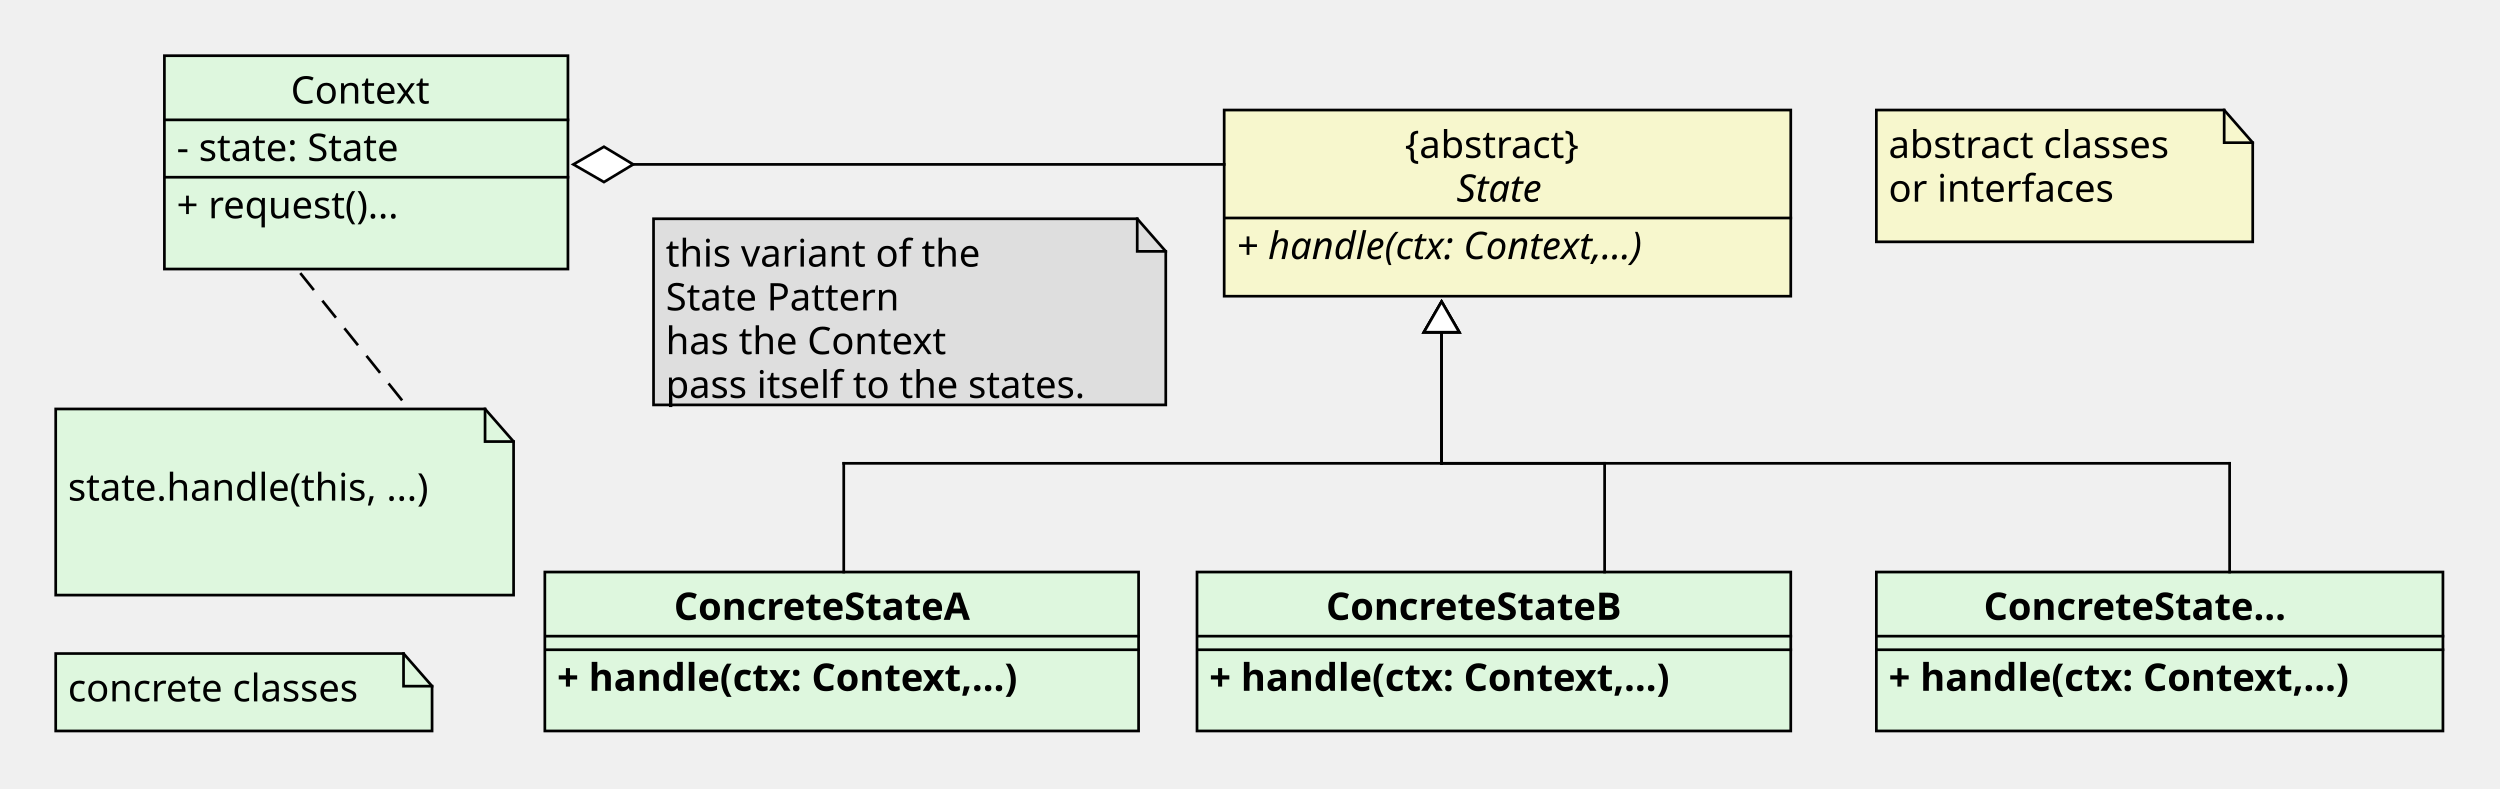
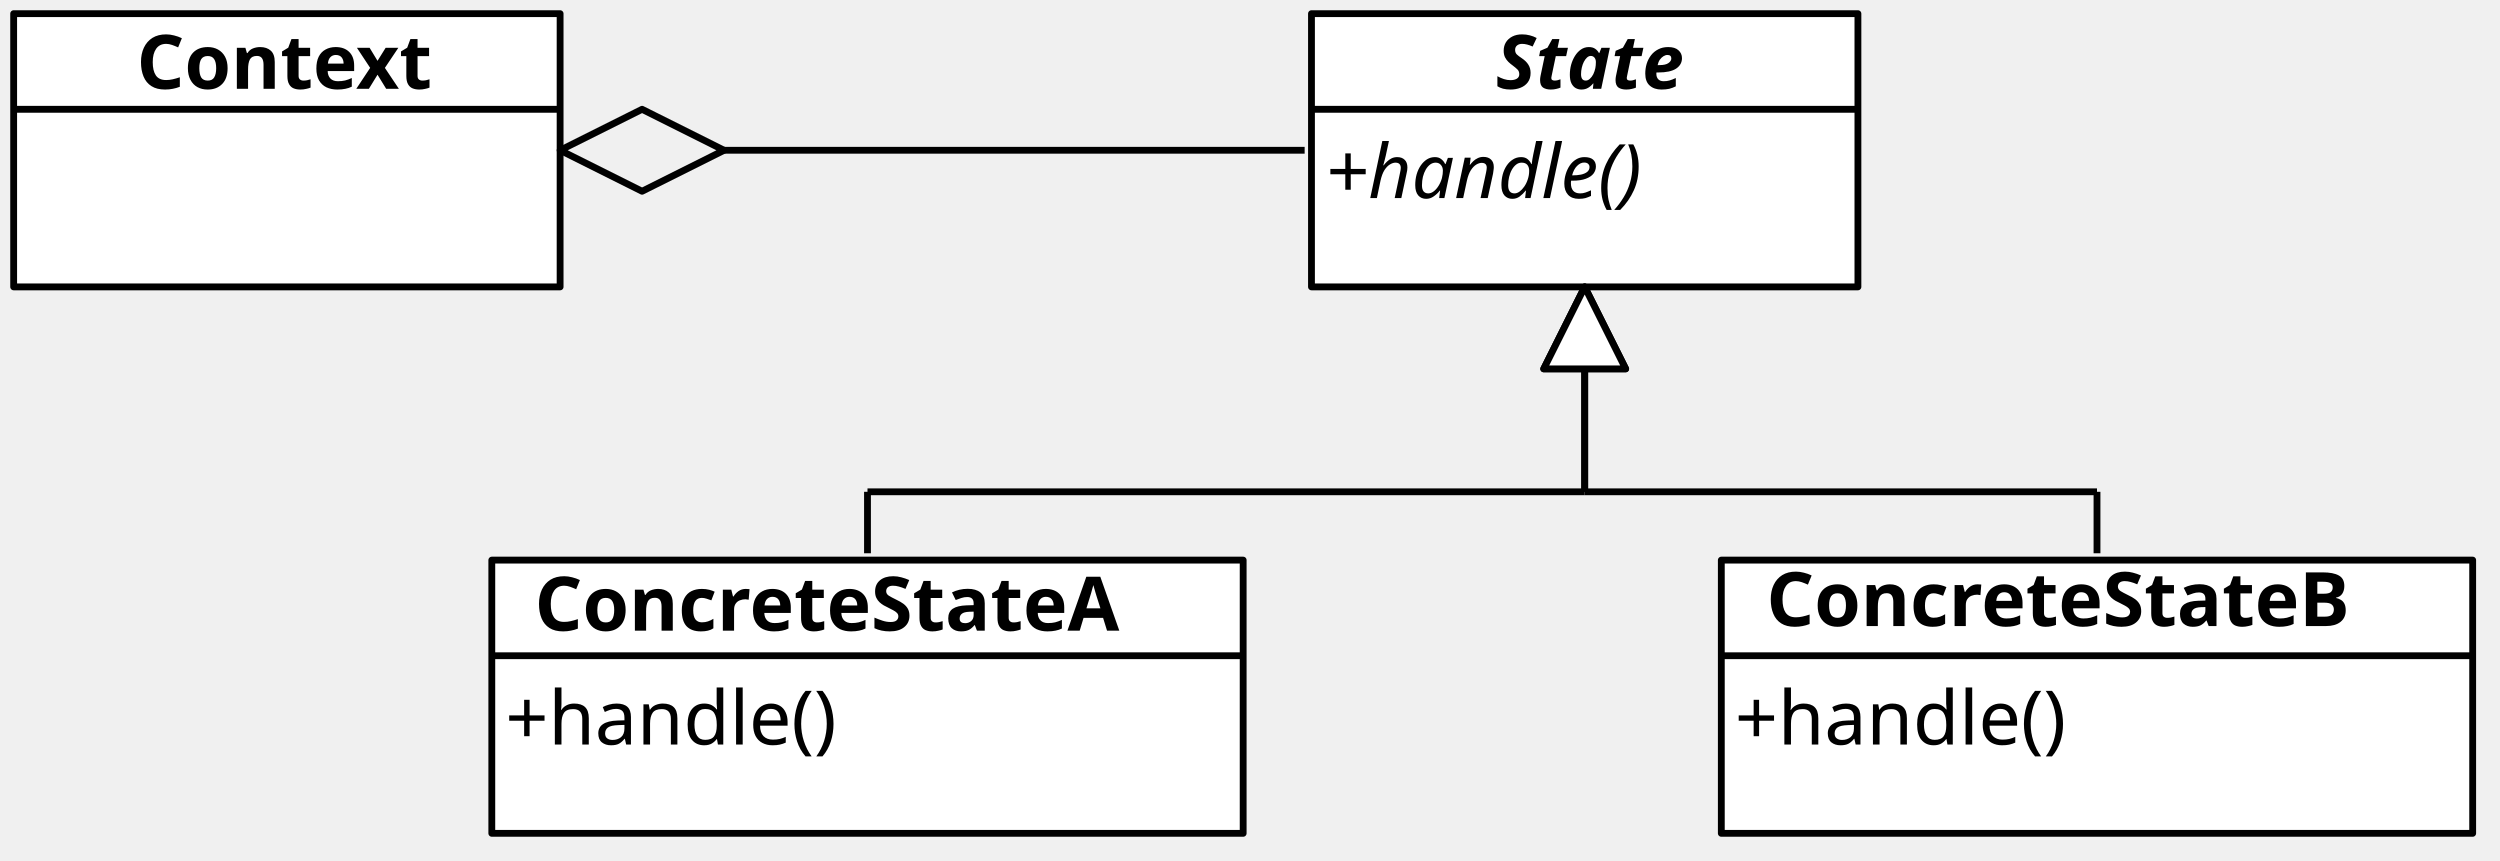
- <svg xmlns="http://www.w3.org/2000/svg" fill-opacity="1" color-rendering="auto" color-interpolation="auto" text-rendering="auto" stroke="black" stroke-linecap="square" width="920" stroke-miterlimit="10" shape-rendering="auto" stroke-opacity="1" fill="black" stroke-dasharray="none" font-weight="normal" stroke-width="1" viewBox="10 10 920 290" height="290" font-family="'Dialog'" font-style="normal" stroke-linejoin="miter" font-size="12px" stroke-dashoffset="0" image-rendering="auto">
-   <defs id="genericDefs" />
-   <g>
+ <svg xmlns="http://www.w3.org/2000/svg" style="fill-opacity:1; color-rendering:auto; color-interpolation:auto; text-rendering:auto; stroke:black; stroke-linecap:square; stroke-miterlimit:10; shape-rendering:auto; stroke-opacity:1; fill:black; stroke-dasharray:none; font-weight:normal; stroke-width:1; font-family:'Dialog'; font-style:normal; stroke-linejoin:miter; font-size:12; stroke-dashoffset:0; image-rendering:auto;" width="366" height="126" id="svg2">
+   <defs id="genericDefs">
    <defs id="defs1">
-       <clipPath clipPathUnits="userSpaceOnUse" id="clipPath1">
-         <path d="M0 0 L2147483647 0 L2147483647 2147483647 L0 2147483647 L0 0 Z" />
+       <clipPath id="clipPath1" clipPathUnits="userSpaceOnUse">
+         <path id="path9" d="M-3 -3 L87 -3 L87 47 L-3 47 L-3 -3 Z" />
      </clipPath>
-       <clipPath clipPathUnits="userSpaceOnUse" id="clipPath2">
-         <path d="M0 0 L0 70 L190 70 L190 0 Z" />
+       <clipPath id="clipPath2" clipPathUnits="userSpaceOnUse">
+         <path id="path12" d="M0 0 L0 33 L80 33 L80 0 Z" />
      </clipPath>
-       <clipPath clipPathUnits="userSpaceOnUse" id="clipPath3">
-         <path d="M0 0 L0 50 L140 50 L140 0 Z" />
+       <clipPath id="clipPath3" clipPathUnits="userSpaceOnUse">
+         <path id="path15" d="M0 0 L0 14 L80 14 L80 0 Z" />
      </clipPath>
-       <clipPath clipPathUnits="userSpaceOnUse" id="clipPath4">
-         <path d="M0 0 L0 30 L140 30 L140 0 Z" />
+       <clipPath id="clipPath4" clipPathUnits="userSpaceOnUse">
+         <path id="path18" d="M-3 -3 L117 -3 L117 47 L-3 47 L-3 -3 Z" />
      </clipPath>
-       <clipPath clipPathUnits="userSpaceOnUse" id="clipPath5">
-         <path d="M0 0 L0 70 L170 70 L170 0 Z" />
+       <clipPath id="clipPath5" clipPathUnits="userSpaceOnUse">
+         <path id="path21" d="M0 0 L0 33 L110 33 L110 0 Z" />
      </clipPath>
-       <clipPath clipPathUnits="userSpaceOnUse" id="clipPath6">
-         <path d="M0 0 L0 60 L210 60 L210 0 Z" />
+       <clipPath id="clipPath6" clipPathUnits="userSpaceOnUse">
+         <path id="path24" d="M0 0 L0 14 L110 14 L110 0 Z" />
      </clipPath>
-       <clipPath clipPathUnits="userSpaceOnUse" id="clipPath7">
-         <path d="M0 0 L0 60 L220 60 L220 0 Z" />
+       <clipPath id="clipPath7" clipPathUnits="userSpaceOnUse">
+         <path id="path27" d="M0 0 L213 0 L213 104 L0 104 L0 0 Z" />
      </clipPath>
-       <clipPath clipPathUnits="userSpaceOnUse" id="clipPath8">
-         <path d="M0 0 L0 70 L210 70 L210 0 Z" />
+       <clipPath id="clipPath8" clipPathUnits="userSpaceOnUse">
+         <path id="path30" d="M0 0 L209 0 L209 143 L0 143 L0 0 Z" />
      </clipPath>
-       <clipPath clipPathUnits="userSpaceOnUse" id="clipPath9">
-         <path d="M0 0 L0 80 L150 80 L150 0 Z" />
-       </clipPath>
-       <clipPath clipPathUnits="userSpaceOnUse" id="clipPath10">
-         <path d="M0 0 L0 80 L70 80 L70 0 Z" />
-       </clipPath>
-       <clipPath clipPathUnits="userSpaceOnUse" id="clipPath11">
-         <path d="M0 0 L0 130 L320 130 L320 0 Z" />
-       </clipPath>
-       <clipPath clipPathUnits="userSpaceOnUse" id="clipPath12">
-         <path d="M0 0 L0 130 L90 130 L90 0 Z" />
-       </clipPath>
-       <clipPath clipPathUnits="userSpaceOnUse" id="clipPath13">
-         <path d="M0 0 L0 130 L250 130 L250 0 Z" />
-       </clipPath>
-       <clipPath clipPathUnits="userSpaceOnUse" id="clipPath14">
-         <path d="M0 0 L0 30 L270 30 L270 0 Z" />
+       <clipPath id="clipPath9" clipPathUnits="userSpaceOnUse">
+         <path id="path33" d="M0 0 L179 0 L179 143 L0 143 L0 0 Z" />
      </clipPath>
    </defs>
-     <g fill="rgb(204,204,204)" fill-opacity="0.49" transform="translate(250,90)" stroke-opacity="0.49" stroke="rgb(204,204,204)">
-       <path d="M0.5 0.5 L178.5 0.5 L189 12.5 L189 69 L0.5 69 Z" stroke="none" clip-path="url(#clipPath2)" />
-     </g>
-     <g transform="translate(250,90)">
-       <path fill="none" d="M0.5 0.5 L178.5 0.5 L189 12.5 L189 69 L0.5 69 Z" clip-path="url(#clipPath2)" />
-       <path fill="none" d="M178.5 0.5 L178.5 12.5 L189 12.5" clip-path="url(#clipPath2)" />
-       <text x="5" font-size="14px" y="18.109" clip-path="url(#clipPath2)" font-family="sans-serif" stroke="none" xml:space="preserve">this variant of the</text>
-       <text x="5" font-size="14px" y="34.219" clip-path="url(#clipPath2)" font-family="sans-serif" stroke="none" xml:space="preserve">State Pattern</text>
-       <text x="5" font-size="14px" y="50.328" clip-path="url(#clipPath2)" font-family="sans-serif" stroke="none" xml:space="preserve">has the Context</text>
-       <text x="5" font-size="14px" y="66.438" clip-path="url(#clipPath2)" font-family="sans-serif" stroke="none" xml:space="preserve">pass itself to the states.</text>
-     </g>
-     <g fill="rgb(255,255,170)" fill-opacity="0.49" transform="translate(700,50)" stroke-opacity="0.49" stroke="rgb(255,255,170)">
-       <path d="M0.5 0.5 L128.5 0.5 L139 12.5 L139 49 L0.5 49 Z" stroke="none" clip-path="url(#clipPath3)" />
-     </g>
-     <g transform="translate(700,50)">
-       <path fill="none" d="M0.5 0.5 L128.5 0.5 L139 12.5 L139 49 L0.5 49 Z" clip-path="url(#clipPath3)" />
-       <path fill="none" d="M128.5 0.5 L128.5 12.5 L139 12.5" clip-path="url(#clipPath3)" />
-       <text x="5" font-size="14px" y="18.109" clip-path="url(#clipPath3)" font-family="sans-serif" stroke="none" xml:space="preserve">abstract classes</text>
-       <text x="5" font-size="14px" y="34.219" clip-path="url(#clipPath3)" font-family="sans-serif" stroke="none" xml:space="preserve">or interfaces</text>
-     </g>
-     <g fill="rgb(204,255,204)" fill-opacity="0.49" transform="translate(30,250)" stroke-opacity="0.49" stroke="rgb(204,255,204)">
-       <path d="M0.5 0.5 L128.5 0.5 L139 12.5 L139 29 L0.5 29 Z" stroke="none" clip-path="url(#clipPath4)" />
-     </g>
-     <g transform="translate(30,250)">
-       <path fill="none" d="M0.5 0.5 L128.5 0.5 L139 12.5 L139 29 L0.5 29 Z" clip-path="url(#clipPath4)" />
-       <path fill="none" d="M128.5 0.5 L128.5 12.5 L139 12.5" clip-path="url(#clipPath4)" />
-       <text x="5" font-size="14px" y="18.109" clip-path="url(#clipPath4)" font-family="sans-serif" stroke="none" xml:space="preserve">concrete classes</text>
-     </g>
-     <g fill="rgb(204,255,204)" fill-opacity="0.49" transform="translate(30,160)" stroke-opacity="0.49" stroke="rgb(204,255,204)">
-       <path d="M0.5 0.5 L158.5 0.5 L169 12.5 L169 69 L0.5 69 Z" stroke="none" clip-path="url(#clipPath5)" />
-     </g>
-     <g transform="translate(30,160)">
-       <path fill="none" d="M0.5 0.5 L158.5 0.5 L169 12.5 L169 69 L0.5 69 Z" clip-path="url(#clipPath5)" />
-       <path fill="none" d="M158.5 0.5 L158.5 12.5 L169 12.5" clip-path="url(#clipPath5)" />
-       <text x="5" font-size="14px" y="34.219" clip-path="url(#clipPath5)" font-family="sans-serif" stroke="none" xml:space="preserve">state.handle(this, ...)</text>
-     </g>
-     <g fill="rgb(204,255,204)" fill-opacity="0.49" transform="translate(700,220)" stroke-opacity="0.49" stroke="rgb(204,255,204)">
-       <rect x="0.5" width="208.5" height="58.5" y="0.5" clip-path="url(#clipPath6)" stroke="none" />
-     </g>
-     <g transform="translate(700,220)">
-       <rect fill="none" x="0.5" width="208.5" height="58.5" y="0.5" clip-path="url(#clipPath6)" />
-       <text x="40" font-size="14px" y="18.109" clip-path="url(#clipPath6)" font-family="sans-serif" stroke="none" font-weight="bold" xml:space="preserve">ConcreteState...</text>
-       <path fill="none" d="M1 24.109 L209 24.109" clip-path="url(#clipPath6)" />
-       <path fill="none" d="M1 29.109 L209 29.109" clip-path="url(#clipPath6)" />
-       <text x="5" font-size="14px" y="44.219" clip-path="url(#clipPath6)" font-family="sans-serif" stroke="none" font-weight="bold" xml:space="preserve">+ handle(ctx: Context,...)</text>
-     </g>
-     <g fill="rgb(204,255,204)" fill-opacity="0.49" transform="translate(210,220)" stroke-opacity="0.49" stroke="rgb(204,255,204)">
-       <rect x="0.5" width="218.5" height="58.5" y="0.5" clip-path="url(#clipPath7)" stroke="none" />
-     </g>
-     <g transform="translate(210,220)">
-       <rect fill="none" x="0.5" width="218.5" height="58.5" y="0.5" clip-path="url(#clipPath7)" />
-       <text x="48" font-size="14px" y="18.109" clip-path="url(#clipPath7)" font-family="sans-serif" stroke="none" font-weight="bold" xml:space="preserve">ConcreteStateA</text>
-       <path fill="none" d="M1 24.109 L219 24.109" clip-path="url(#clipPath7)" />
-       <path fill="none" d="M1 29.109 L219 29.109" clip-path="url(#clipPath7)" />
-       <text x="5" font-size="14px" y="44.219" clip-path="url(#clipPath7)" font-family="sans-serif" stroke="none" font-weight="bold" xml:space="preserve">+ handle(ctx: Context,...)</text>
-     </g>
-     <g fill="rgb(204,255,204)" fill-opacity="0.49" transform="translate(450,220)" stroke-opacity="0.49" stroke="rgb(204,255,204)">
-       <rect x="0.5" width="218.5" height="58.5" y="0.5" clip-path="url(#clipPath7)" stroke="none" />
-     </g>
-     <g transform="translate(450,220)">
-       <rect fill="none" x="0.5" width="218.5" height="58.5" y="0.5" clip-path="url(#clipPath7)" />
-       <text x="48" font-size="14px" y="18.109" clip-path="url(#clipPath7)" font-family="sans-serif" stroke="none" font-weight="bold" xml:space="preserve">ConcreteStateB</text>
-       <path fill="none" d="M1 24.109 L219 24.109" clip-path="url(#clipPath7)" />
-       <path fill="none" d="M1 29.109 L219 29.109" clip-path="url(#clipPath7)" />
-       <text x="5" font-size="14px" y="44.219" clip-path="url(#clipPath7)" font-family="sans-serif" stroke="none" font-weight="bold" xml:space="preserve">+ handle(ctx: Context,...)</text>
-     </g>
-     <g fill="rgb(255,255,170)" fill-opacity="0.49" transform="translate(460,50)" stroke-opacity="0.49" stroke="rgb(255,255,170)">
-       <rect x="0.5" width="208.5" height="68.5" y="0.5" clip-path="url(#clipPath8)" stroke="none" />
-     </g>
-     <g transform="translate(460,50)">
-       <rect fill="none" x="0.5" width="208.5" height="68.5" y="0.5" clip-path="url(#clipPath8)" />
-       <text x="67" font-size="14px" y="18.109" clip-path="url(#clipPath8)" font-family="sans-serif" stroke="none" xml:space="preserve">{abstract}</text>
-       <text x="86" font-size="14px" y="34.219" clip-path="url(#clipPath8)" font-family="sans-serif" font-style="italic" stroke="none" xml:space="preserve">State</text>
-       <path fill="none" d="M1 40.219 L209 40.219" clip-path="url(#clipPath8)" />
-       <text x="5" font-size="14px" y="55.328" clip-path="url(#clipPath8)" font-family="sans-serif" font-style="italic" stroke="none" xml:space="preserve">+ handle(ctx: Context,...)</text>
-     </g>
-     <g fill="rgb(204,255,204)" fill-opacity="0.49" transform="translate(70,30)" stroke-opacity="0.49" stroke="rgb(204,255,204)">
-       <rect x="0.5" width="148.5" height="78.5" y="0.5" clip-path="url(#clipPath9)" stroke="none" />
-     </g>
-     <g transform="translate(70,30)">
-       <rect fill="none" x="0.5" width="148.5" height="78.5" y="0.5" clip-path="url(#clipPath9)" />
-       <text x="47" font-size="14px" y="18.109" clip-path="url(#clipPath9)" font-family="sans-serif" stroke="none" xml:space="preserve">Context</text>
-       <path fill="none" d="M1 24.109 L149 24.109" clip-path="url(#clipPath9)" />
-       <text x="5" font-size="14px" y="39.219" clip-path="url(#clipPath9)" font-family="sans-serif" stroke="none" xml:space="preserve">- state: State</text>
-       <path fill="none" d="M1 45.219 L149 45.219" clip-path="url(#clipPath9)" />
-       <text x="5" font-size="14px" y="60.328" clip-path="url(#clipPath9)" font-family="sans-serif" stroke="none" xml:space="preserve">+ request()...</text>
-     </g>
-     <g stroke-dasharray="8,5" stroke-miterlimit="5" transform="translate(110,100)" stroke-linecap="butt">
-       <path fill="none" d="M10.5 10.5 L50.5 60.5" clip-path="url(#clipPath10)" />
-     </g>
-     <g transform="translate(530,110)">
-       <path fill="none" d="M10.5 11.5 L10.5 70.5" clip-path="url(#clipPath11)" />
-       <path fill="none" d="M10.5 70.5 L300.5 70.5" clip-path="url(#clipPath11)" />
-       <path fill="none" d="M300.5 70.5 L300.5 110.5" clip-path="url(#clipPath11)" />
-       <path fill="white" d="M4 22.258 L10.5 11 L17 22.258 Z" clip-path="url(#clipPath11)" stroke="none" />
-       <path fill="none" d="M4 22.258 L10.5 11 L17 22.258 Z" clip-path="url(#clipPath11)" />
-     </g>
-     <g transform="translate(530,110)">
-       <path fill="none" d="M10.5 11.5 L10.5 70.5" clip-path="url(#clipPath12)" />
-       <path fill="none" d="M10.5 70.5 L70.5 70.5" clip-path="url(#clipPath12)" />
-       <path fill="none" d="M70.5 70.5 L70.5 110.5" clip-path="url(#clipPath12)" />
-       <path fill="white" d="M4 22.258 L10.5 11 L17 22.258 Z" clip-path="url(#clipPath12)" stroke="none" />
-       <path fill="none" d="M4 22.258 L10.5 11 L17 22.258 Z" clip-path="url(#clipPath12)" />
-     </g>
-     <g transform="translate(310,110)">
-       <path fill="none" d="M230.5 11.5 L230.5 70.5" clip-path="url(#clipPath13)" />
-       <path fill="none" d="M230.5 70.5 L10.5 70.5" clip-path="url(#clipPath13)" />
-       <path fill="none" d="M10.5 70.5 L10.5 110.5" clip-path="url(#clipPath13)" />
-       <path fill="white" d="M224 22.258 L230.5 11 L237 22.258 Z" clip-path="url(#clipPath13)" stroke="none" />
-       <path fill="none" d="M224 22.258 L230.5 11 L237 22.258 Z" clip-path="url(#clipPath13)" />
-     </g>
-     <g transform="translate(210,60)">
-       <path fill="none" d="M11.5 10.5 L250.5 10.5" clip-path="url(#clipPath14)" />
-       <path fill="white" d="M22.258 17 L11 10.5 L22.258 4 L33.017 10.5 Z" clip-path="url(#clipPath14)" stroke="none" />
-       <path fill="none" d="M22.258 17 L11 10.5 L22.258 4 L33.017 10.5 Z" clip-path="url(#clipPath14)" />
-     </g>
+   </defs>
+   <g id="g39" style="font-size:11px;font-weight:bold;fill:#ffffff;stroke:#ffffff;font-family:sans-serif" transform="translate(2,2)">
+     <rect id="rect41" height="40" style="stroke:none" width="80" y="0" x="0" />
+   </g>
+   <g id="g43" style="font-size:11px;font-weight:bold;stroke-linecap:butt;stroke-linejoin:round;stroke-miterlimit:0;font-family:sans-serif" transform="translate(2,2)">
+     <rect id="rect45" height="40" style="fill:none" width="80" y="0" x="0" />
+     <line id="line47" y2="14" style="fill:none" y1="14" x2="80" x1="0" />
+   </g>
+   <g id="g49" style="font-size:11px;font-weight:bold;font-family:sans-serif" transform="translate(2,2)">
+     <text id="text51" xml:space="preserve" style="stroke:none" y="11" x="18">Context</text>
+   </g>
+   <g id="g53" style="font-size:11px;font-weight:bold;fill:#ffffff;stroke:#ffffff;font-family:sans-serif" transform="translate(192,2)">
+     <rect id="rect55" height="40" style="stroke:none" width="80" y="0" x="0" />
+   </g>
+   <g id="g57" style="font-size:11px;font-weight:bold;stroke-linecap:butt;stroke-linejoin:round;stroke-miterlimit:0;font-family:sans-serif" transform="translate(192,2)">
+     <rect id="rect59" height="40" style="fill:none" width="80" y="0" x="0" />
+     <line id="line61" y2="14" style="fill:none" y1="14" x2="80" x1="0" />
+   </g>
+   <g id="g63" style="font-size:11px;font-style:italic;font-family:sans-serif" transform="translate(192,16)">
+     <text id="text65" xml:space="preserve" style="stroke:none" y="13" x="2">+handle()</text>
+   </g>
+   <g id="g67" style="font-size:11px;font-style:italic;font-weight:bold;font-family:sans-serif" transform="translate(192,2)">
+     <text id="text69" xml:space="preserve" style="stroke:none" y="11" x="27">State</text>
+   </g>
+   <g id="g71" style="font-size:11px;font-weight:bold;fill:#ffffff;stroke:#ffffff;font-family:sans-serif" transform="translate(72,82)">
+     <rect id="rect73" height="40" style="stroke:none" width="110" y="0" x="0" />
+   </g>
+   <g id="g75" style="font-size:11px;font-weight:bold;stroke-linecap:butt;stroke-linejoin:round;stroke-miterlimit:0;font-family:sans-serif" transform="translate(72,82)">
+     <rect id="rect77" height="40" style="fill:none" width="110" y="0" x="0" />
+     <line id="line79" y2="14" style="fill:none" y1="14" x2="110" x1="0" />
+   </g>
+   <g id="g81" transform="translate(72,96)" style="font-size:11px;font-family:sans-serif">
+     <text id="text83" xml:space="preserve" style="stroke:none" y="13" x="2">+handle()</text>
+   </g>
+   <g id="g85" style="font-size:11px;font-weight:bold;font-family:sans-serif" transform="translate(65.27206,81.32721)">
+     <text id="text87" xml:space="preserve" style="stroke:none" y="11" x="13">ConcreteStateA</text>
+   </g>
+   <g id="g89" style="font-size:11px;font-weight:bold;fill:#ffffff;stroke:#ffffff;font-family:sans-serif" transform="translate(252,82)">
+     <rect id="rect91" height="40" style="stroke:none" width="110" y="0" x="0" />
+   </g>
+   <g id="g93" style="font-size:11px;font-weight:bold;stroke-linecap:butt;stroke-linejoin:round;stroke-miterlimit:0;font-family:sans-serif" transform="translate(252,82)">
+     <rect id="rect95" height="40" style="fill:none" width="110" y="0" x="0" />
+     <line id="line97" y2="14" style="fill:none" y1="14" x2="110" x1="0" />
+   </g>
+   <g id="g99" transform="translate(252,96)" style="font-size:11px;font-family:sans-serif">
+     <text id="text101" xml:space="preserve" style="stroke:none" y="13" x="2">+handle()</text>
+   </g>
+   <g id="g103" style="font-size:11px;font-weight:bold;font-family:sans-serif" transform="translate(244.5993,80.65441)">
+     <text id="text105" xml:space="preserve" style="stroke:none" y="11" x="14">ConcreteStateB</text>
+   </g>
+   <g id="g107" style="font-size:11px;stroke-linecap:butt;stroke-linejoin:round;font-family:sans-serif" transform="translate(32,-28)">
+     <line id="line109" y2="50" style="fill:none" y1="50" x2="159" x1="74" />
+     <polygon id="polygon111" points="50,50 62,56 74,50 62,44 50,50 " style="fill:none" />
+   </g>
+   <g id="g113" style="font-size:11px;stroke-linecap:butt;stroke-linejoin:round;font-family:sans-serif" transform="translate(77,-8)">
+     <line id="line115" y2="80" style="fill:none" y1="50" x2="155" x1="155" />
+     <line id="line117" y2="80" style="fill:none" y1="80" x2="50" x1="155" />
+     <line id="line119" y2="89" style="fill:none" y1="80" x2="50" x1="50" />
+     <polygon id="polygon121" points="155,50 149,62 161,62 155,50 " style="fill:#7acff5;stroke:none" />
+     <polygon id="polygon123" points="155,50 149,62 161,62 155,50 " style="fill:none" />
+   </g>
+   <g id="g125" style="font-size:11px;stroke-linecap:butt;stroke-linejoin:round;font-family:sans-serif" transform="translate(182,-8)">
+     <line id="line127" y2="80" style="fill:none" y1="50" x2="50" x1="50" />
+     <line id="line129" y2="80" style="fill:none" y1="80" x2="125" x1="50" />
+     <line id="line131" y2="89" style="fill:none" y1="80" x2="125" x1="125" />
+     <polygon id="polygon133" points="50,50 44,62 56,62 50,50 " style="fill:#ffffff;stroke:none" />
+     <polygon id="polygon135" points="50,50 44,62 56,62 50,50 " style="fill:none" />
  </g>
</svg>
